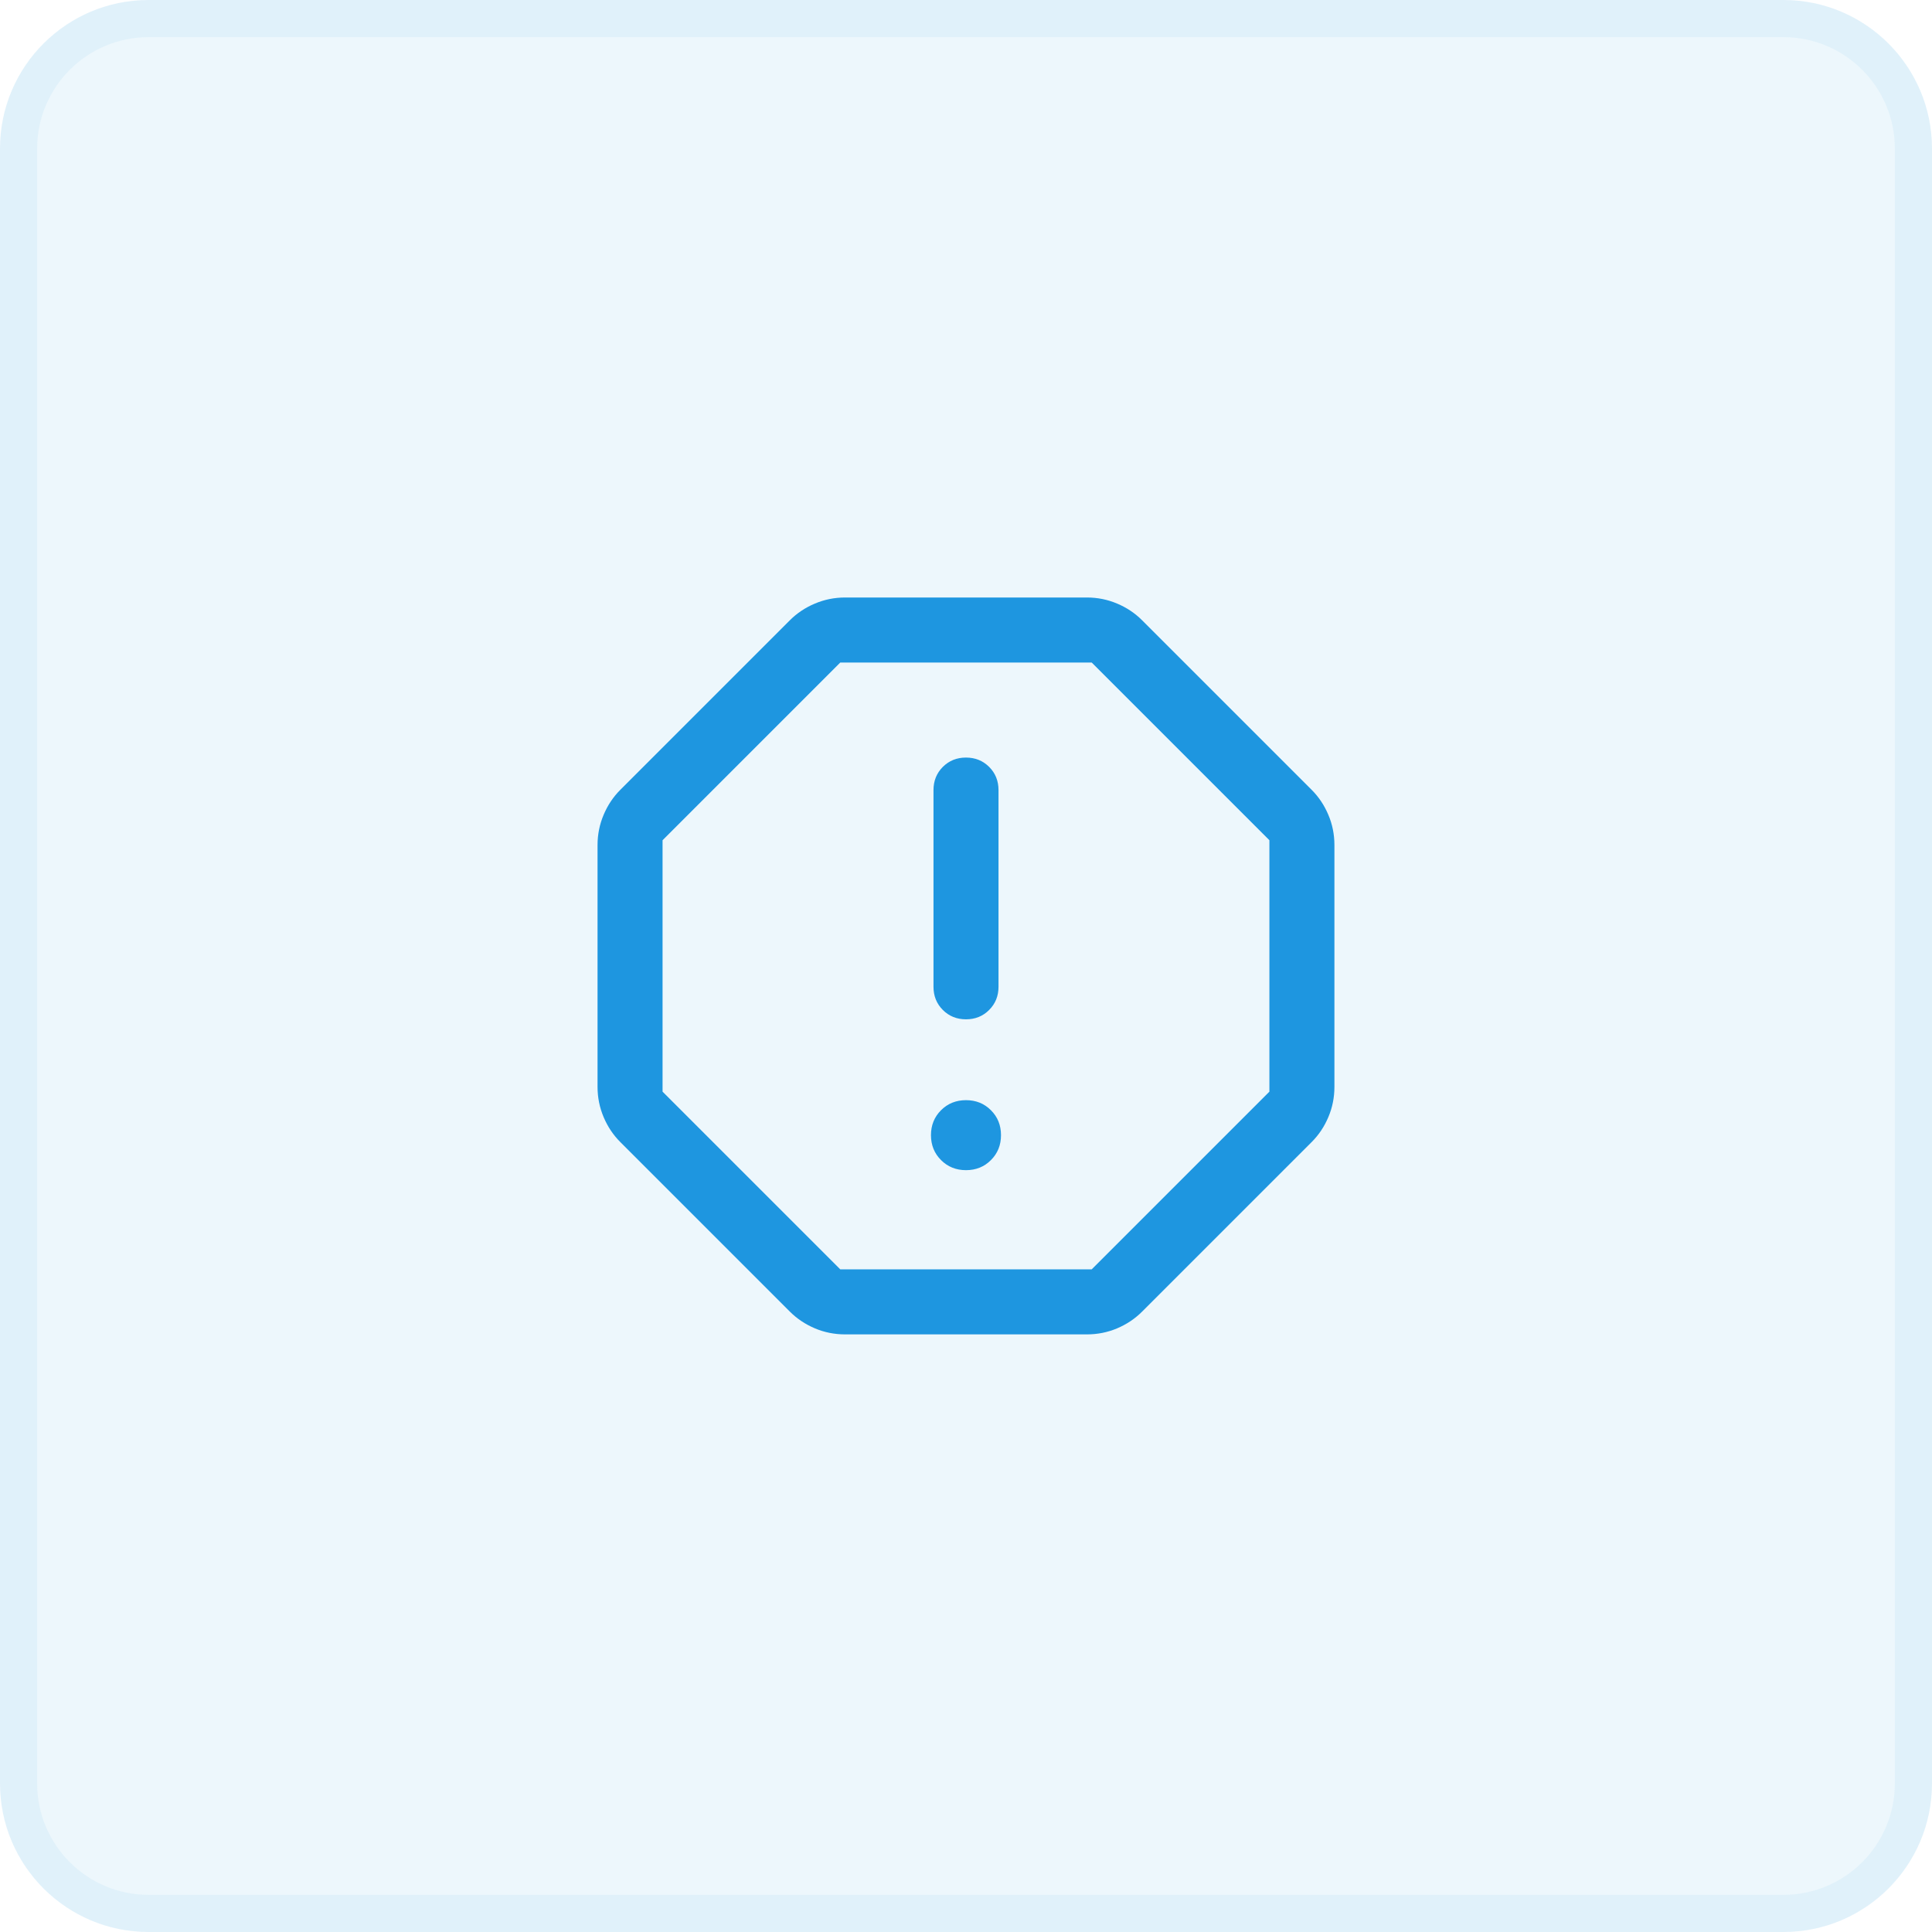
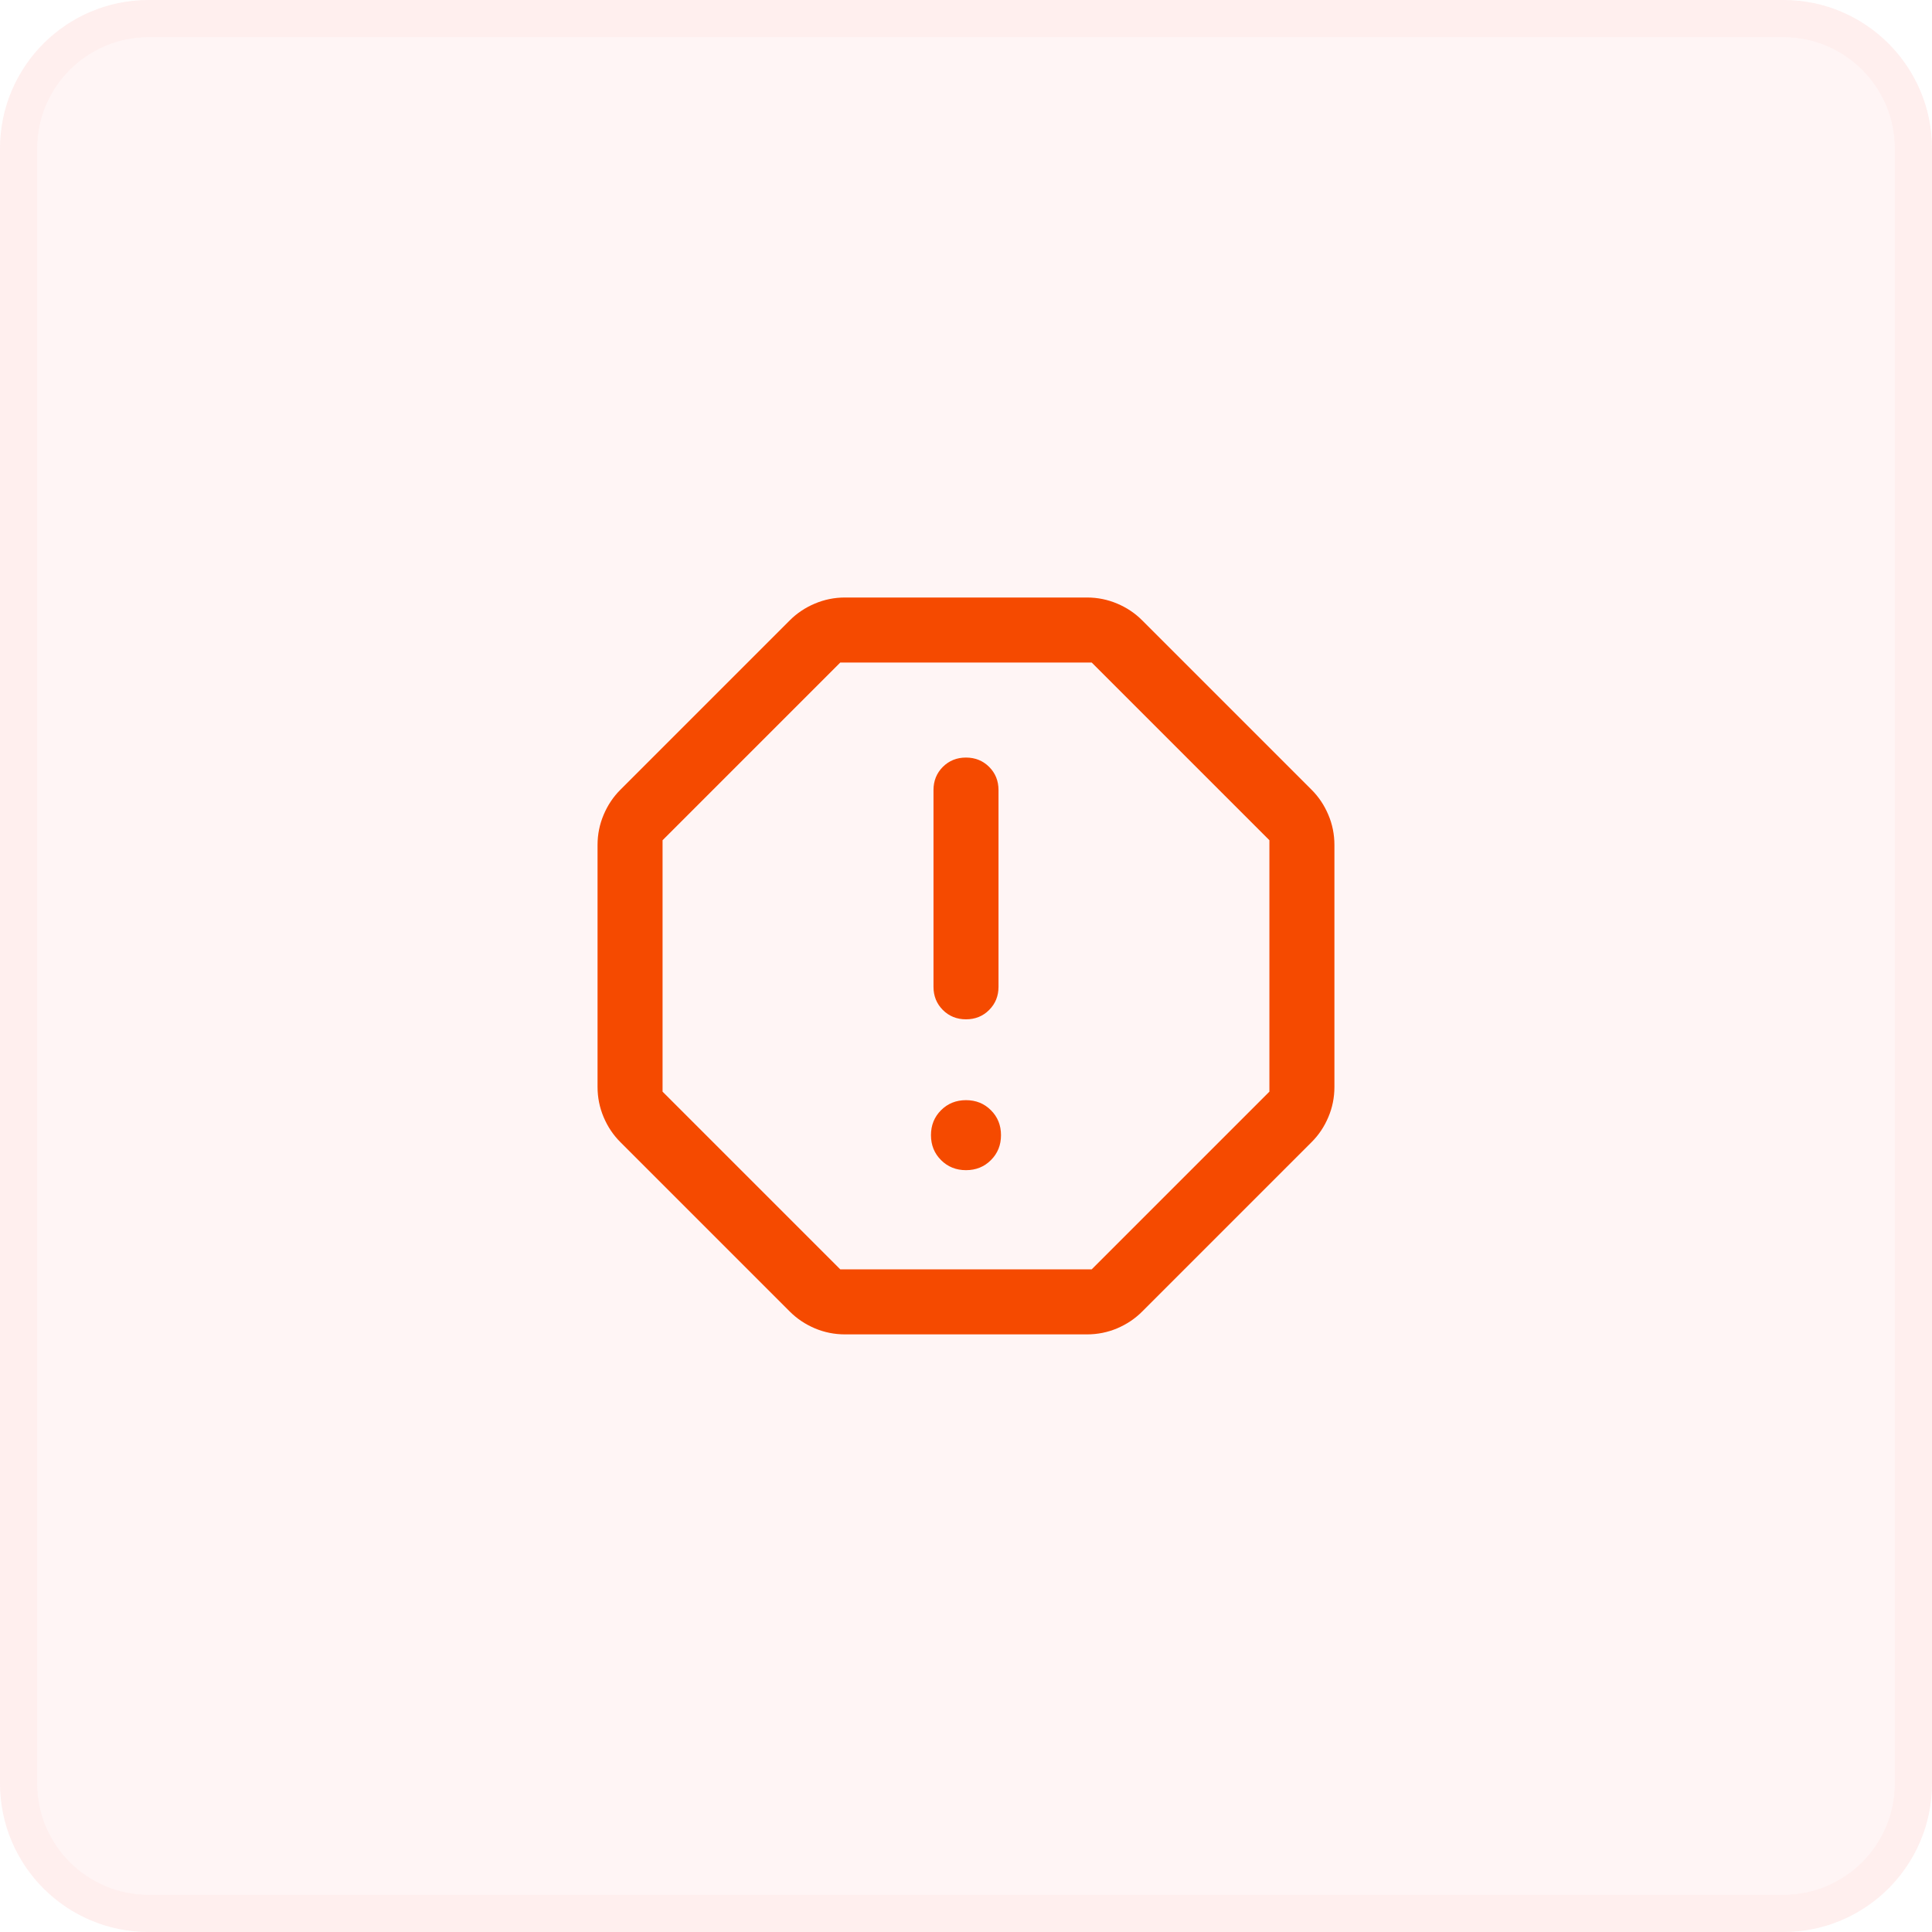
<svg xmlns="http://www.w3.org/2000/svg" width="52" height="52" viewBox="0 0 52 52" fill="none">
-   <rect width="52" height="52" rx="4" fill="#1E96E0" fill-opacity="0.08" />
-   <rect x="0.5" y="0.5" width="51" height="51" rx="3.5" stroke="#1E96E0" stroke-opacity="0.06" />
-   <path d="M26 31.495C26.267 31.495 26.491 31.405 26.671 31.224C26.852 31.044 26.942 30.82 26.942 30.553C26.942 30.286 26.852 30.062 26.671 29.882C26.491 29.701 26.267 29.611 26 29.611C25.733 29.611 25.509 29.701 25.328 29.882C25.148 30.062 25.057 30.286 25.057 30.553C25.057 30.82 25.148 31.044 25.328 31.224C25.509 31.405 25.733 31.495 26 31.495ZM26 27.435C26.248 27.435 26.456 27.351 26.623 27.183C26.791 27.015 26.875 26.808 26.875 26.56V21.265C26.875 21.017 26.791 20.809 26.623 20.641C26.455 20.474 26.247 20.39 25.999 20.39C25.751 20.39 25.544 20.474 25.376 20.641C25.209 20.809 25.125 21.017 25.125 21.265V26.56C25.125 26.808 25.209 27.015 25.376 27.183C25.544 27.351 25.752 27.435 26 27.435ZM22.744 35.915C22.46 35.915 22.189 35.861 21.931 35.752C21.673 35.642 21.448 35.492 21.257 35.3L16.698 30.741C16.506 30.55 16.356 30.326 16.247 30.068C16.138 29.81 16.083 29.539 16.083 29.254V22.743C16.083 22.459 16.138 22.188 16.247 21.93C16.356 21.672 16.506 21.447 16.698 21.256L21.257 16.697C21.448 16.505 21.673 16.355 21.931 16.246C22.189 16.137 22.46 16.082 22.744 16.082H29.255C29.54 16.082 29.811 16.137 30.069 16.246C30.327 16.355 30.551 16.505 30.742 16.697L35.301 21.256C35.493 21.447 35.643 21.672 35.752 21.93C35.862 22.188 35.916 22.459 35.916 22.743V29.254C35.916 29.539 35.862 29.81 35.752 30.068C35.643 30.326 35.493 30.55 35.301 30.741L30.742 35.3C30.551 35.492 30.327 35.642 30.069 35.752C29.811 35.861 29.54 35.915 29.255 35.915H22.744ZM22.616 34.165H29.383L34.166 29.382V22.615L29.383 17.832H22.616L17.833 22.615V29.382L22.616 34.165Z" fill="#1E96E0" />
+   <rect width="52" height="52" rx="4" fill="#ff8583" fill-opacity="0.08" />
+   <rect x="0.5" y="0.5" width="51" height="51" rx="3.5" stroke="#ff8583" stroke-opacity="0.06" />
+   <path d="M26 31.495C26.267 31.495 26.491 31.405 26.671 31.224C26.852 31.044 26.942 30.82 26.942 30.553C26.942 30.286 26.852 30.062 26.671 29.882C26.491 29.701 26.267 29.611 26 29.611C25.733 29.611 25.509 29.701 25.328 29.882C25.148 30.062 25.057 30.286 25.057 30.553C25.057 30.82 25.148 31.044 25.328 31.224C25.509 31.405 25.733 31.495 26 31.495ZM26 27.435C26.248 27.435 26.456 27.351 26.623 27.183C26.791 27.015 26.875 26.808 26.875 26.56V21.265C26.875 21.017 26.791 20.809 26.623 20.641C26.455 20.474 26.247 20.39 25.999 20.39C25.751 20.39 25.544 20.474 25.376 20.641C25.209 20.809 25.125 21.017 25.125 21.265V26.56C25.125 26.808 25.209 27.015 25.376 27.183C25.544 27.351 25.752 27.435 26 27.435ZM22.744 35.915C22.46 35.915 22.189 35.861 21.931 35.752C21.673 35.642 21.448 35.492 21.257 35.3L16.698 30.741C16.506 30.55 16.356 30.326 16.247 30.068C16.138 29.81 16.083 29.539 16.083 29.254V22.743C16.083 22.459 16.138 22.188 16.247 21.93C16.356 21.672 16.506 21.447 16.698 21.256L21.257 16.697C21.448 16.505 21.673 16.355 21.931 16.246C22.189 16.137 22.46 16.082 22.744 16.082H29.255C29.54 16.082 29.811 16.137 30.069 16.246C30.327 16.355 30.551 16.505 30.742 16.697L35.301 21.256C35.493 21.447 35.643 21.672 35.752 21.93C35.862 22.188 35.916 22.459 35.916 22.743V29.254C35.916 29.539 35.862 29.81 35.752 30.068C35.643 30.326 35.493 30.55 35.301 30.741L30.742 35.3C30.551 35.492 30.327 35.642 30.069 35.752C29.811 35.861 29.54 35.915 29.255 35.915H22.744ZM22.616 34.165H29.383L34.166 29.382V22.615L29.383 17.832H22.616L17.833 22.615V29.382L22.616 34.165Z" fill="#f54a00" />
</svg>
